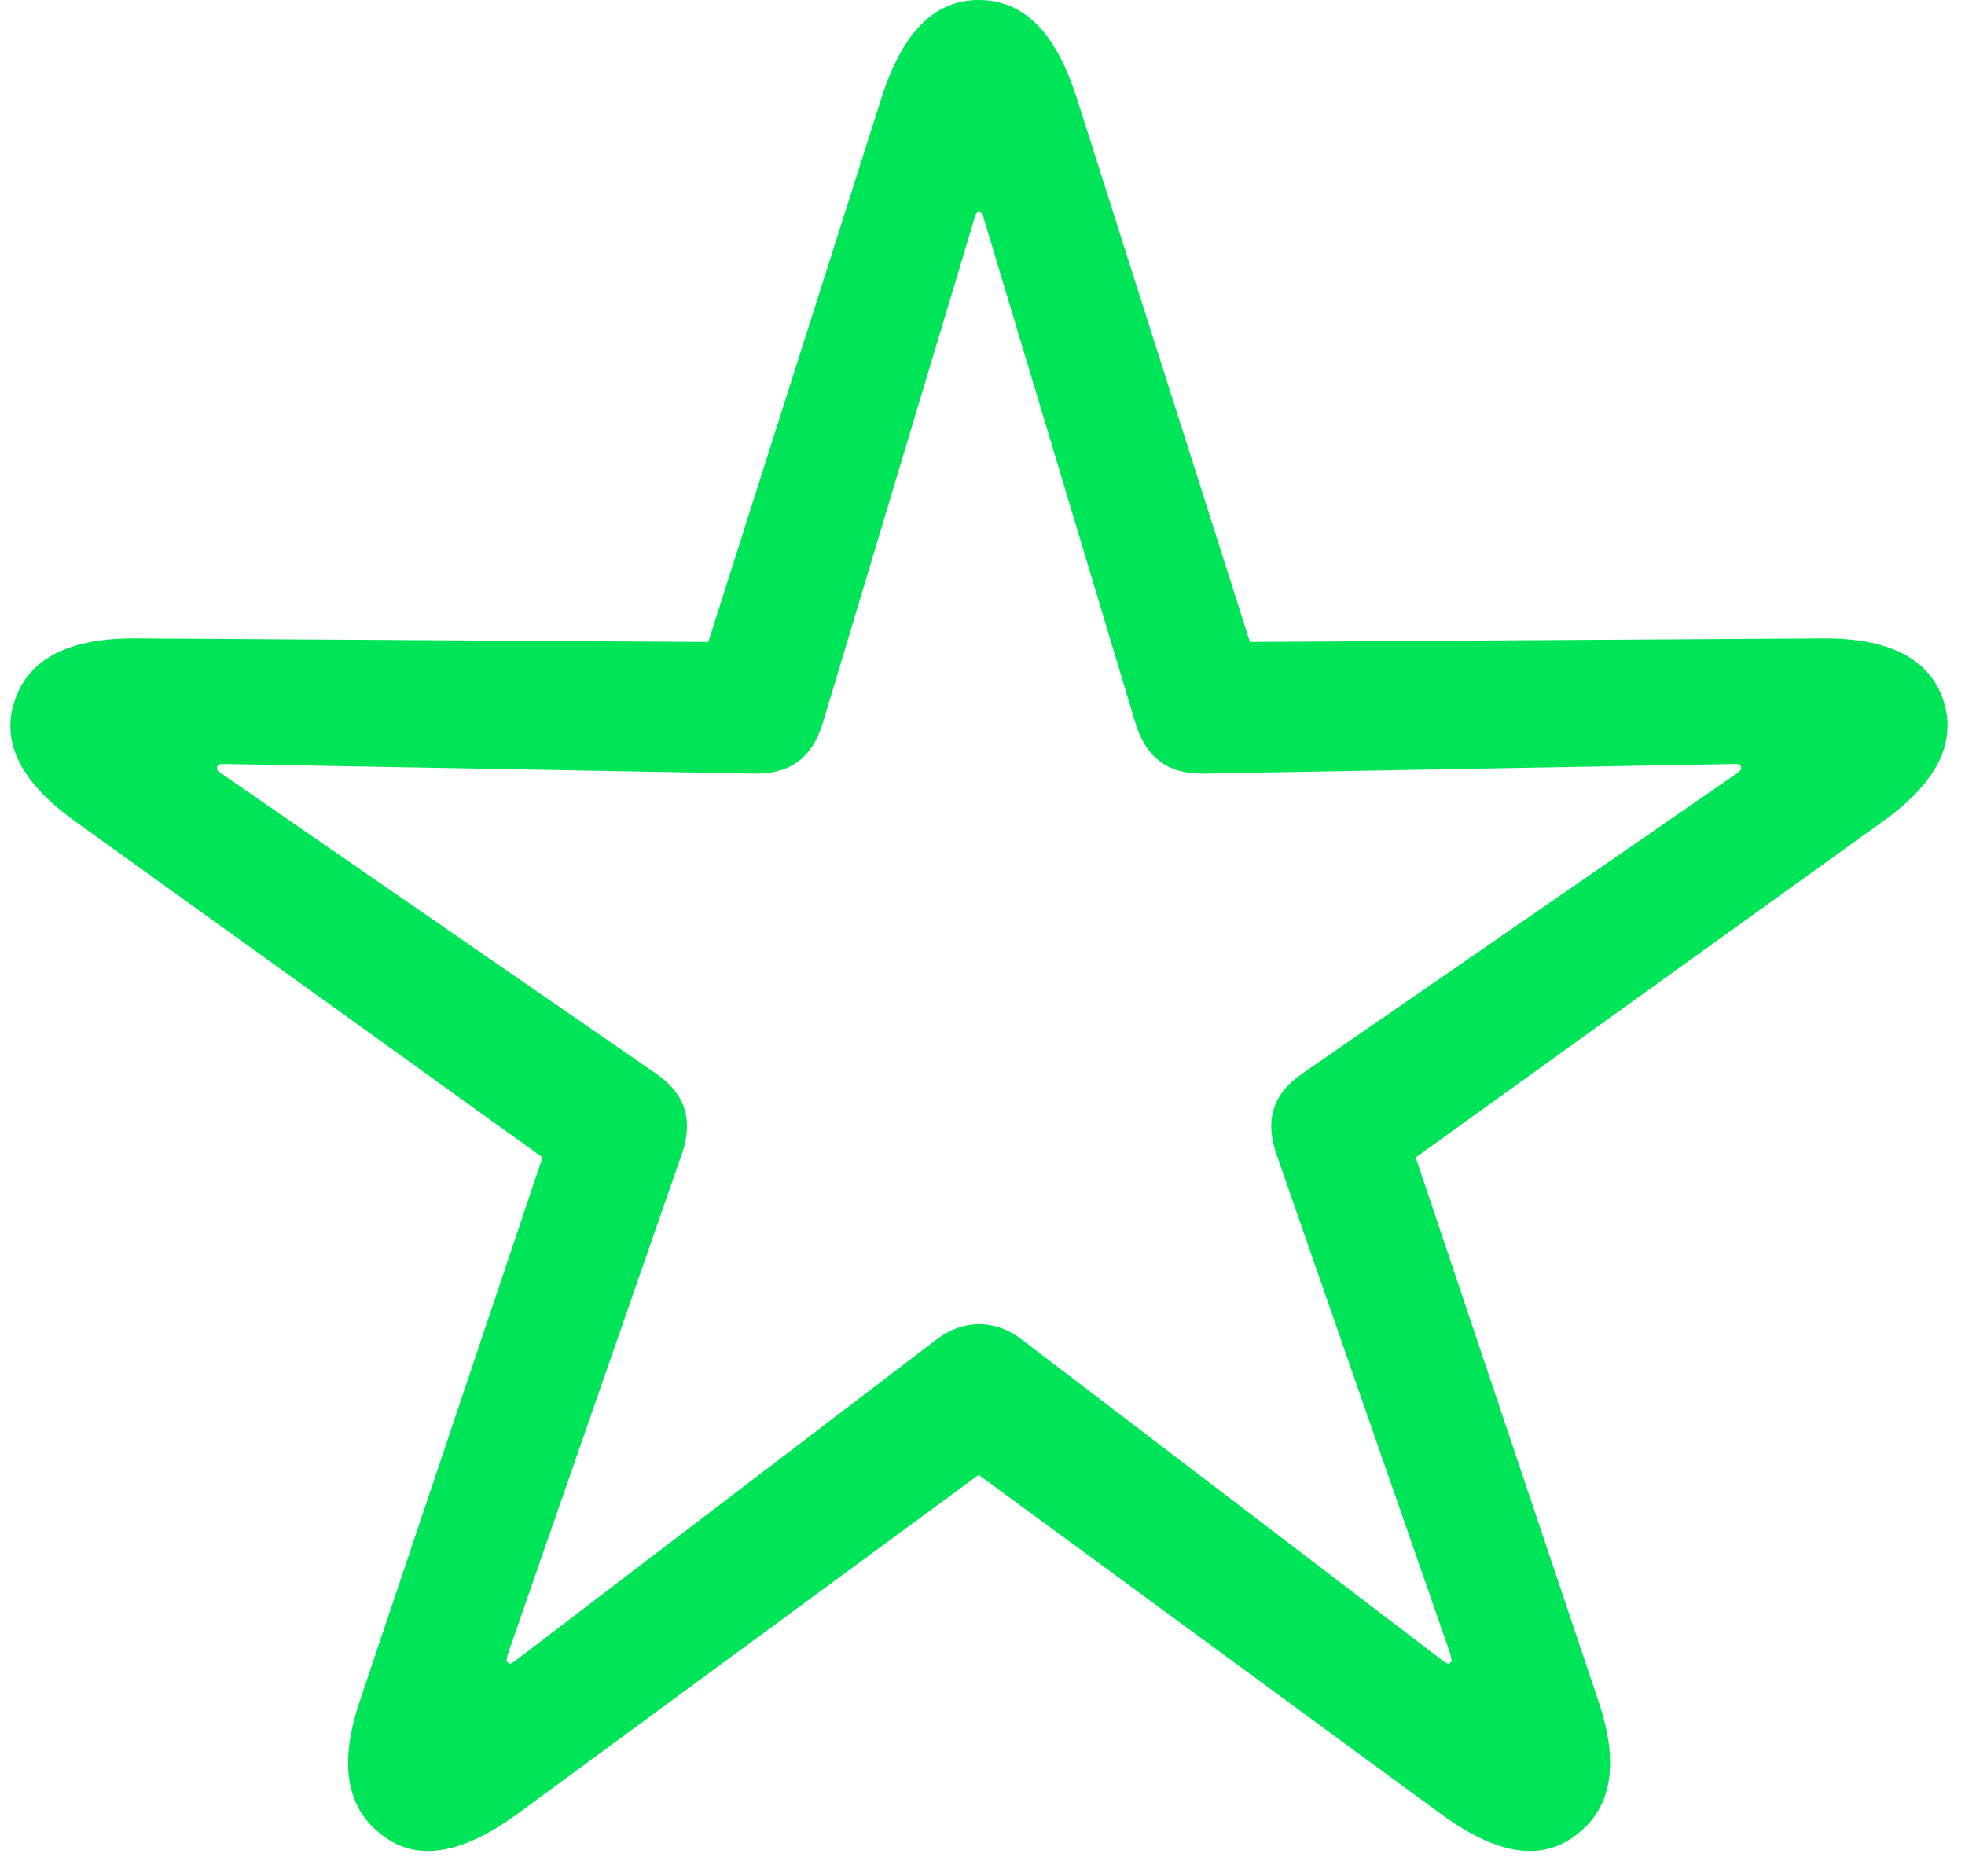
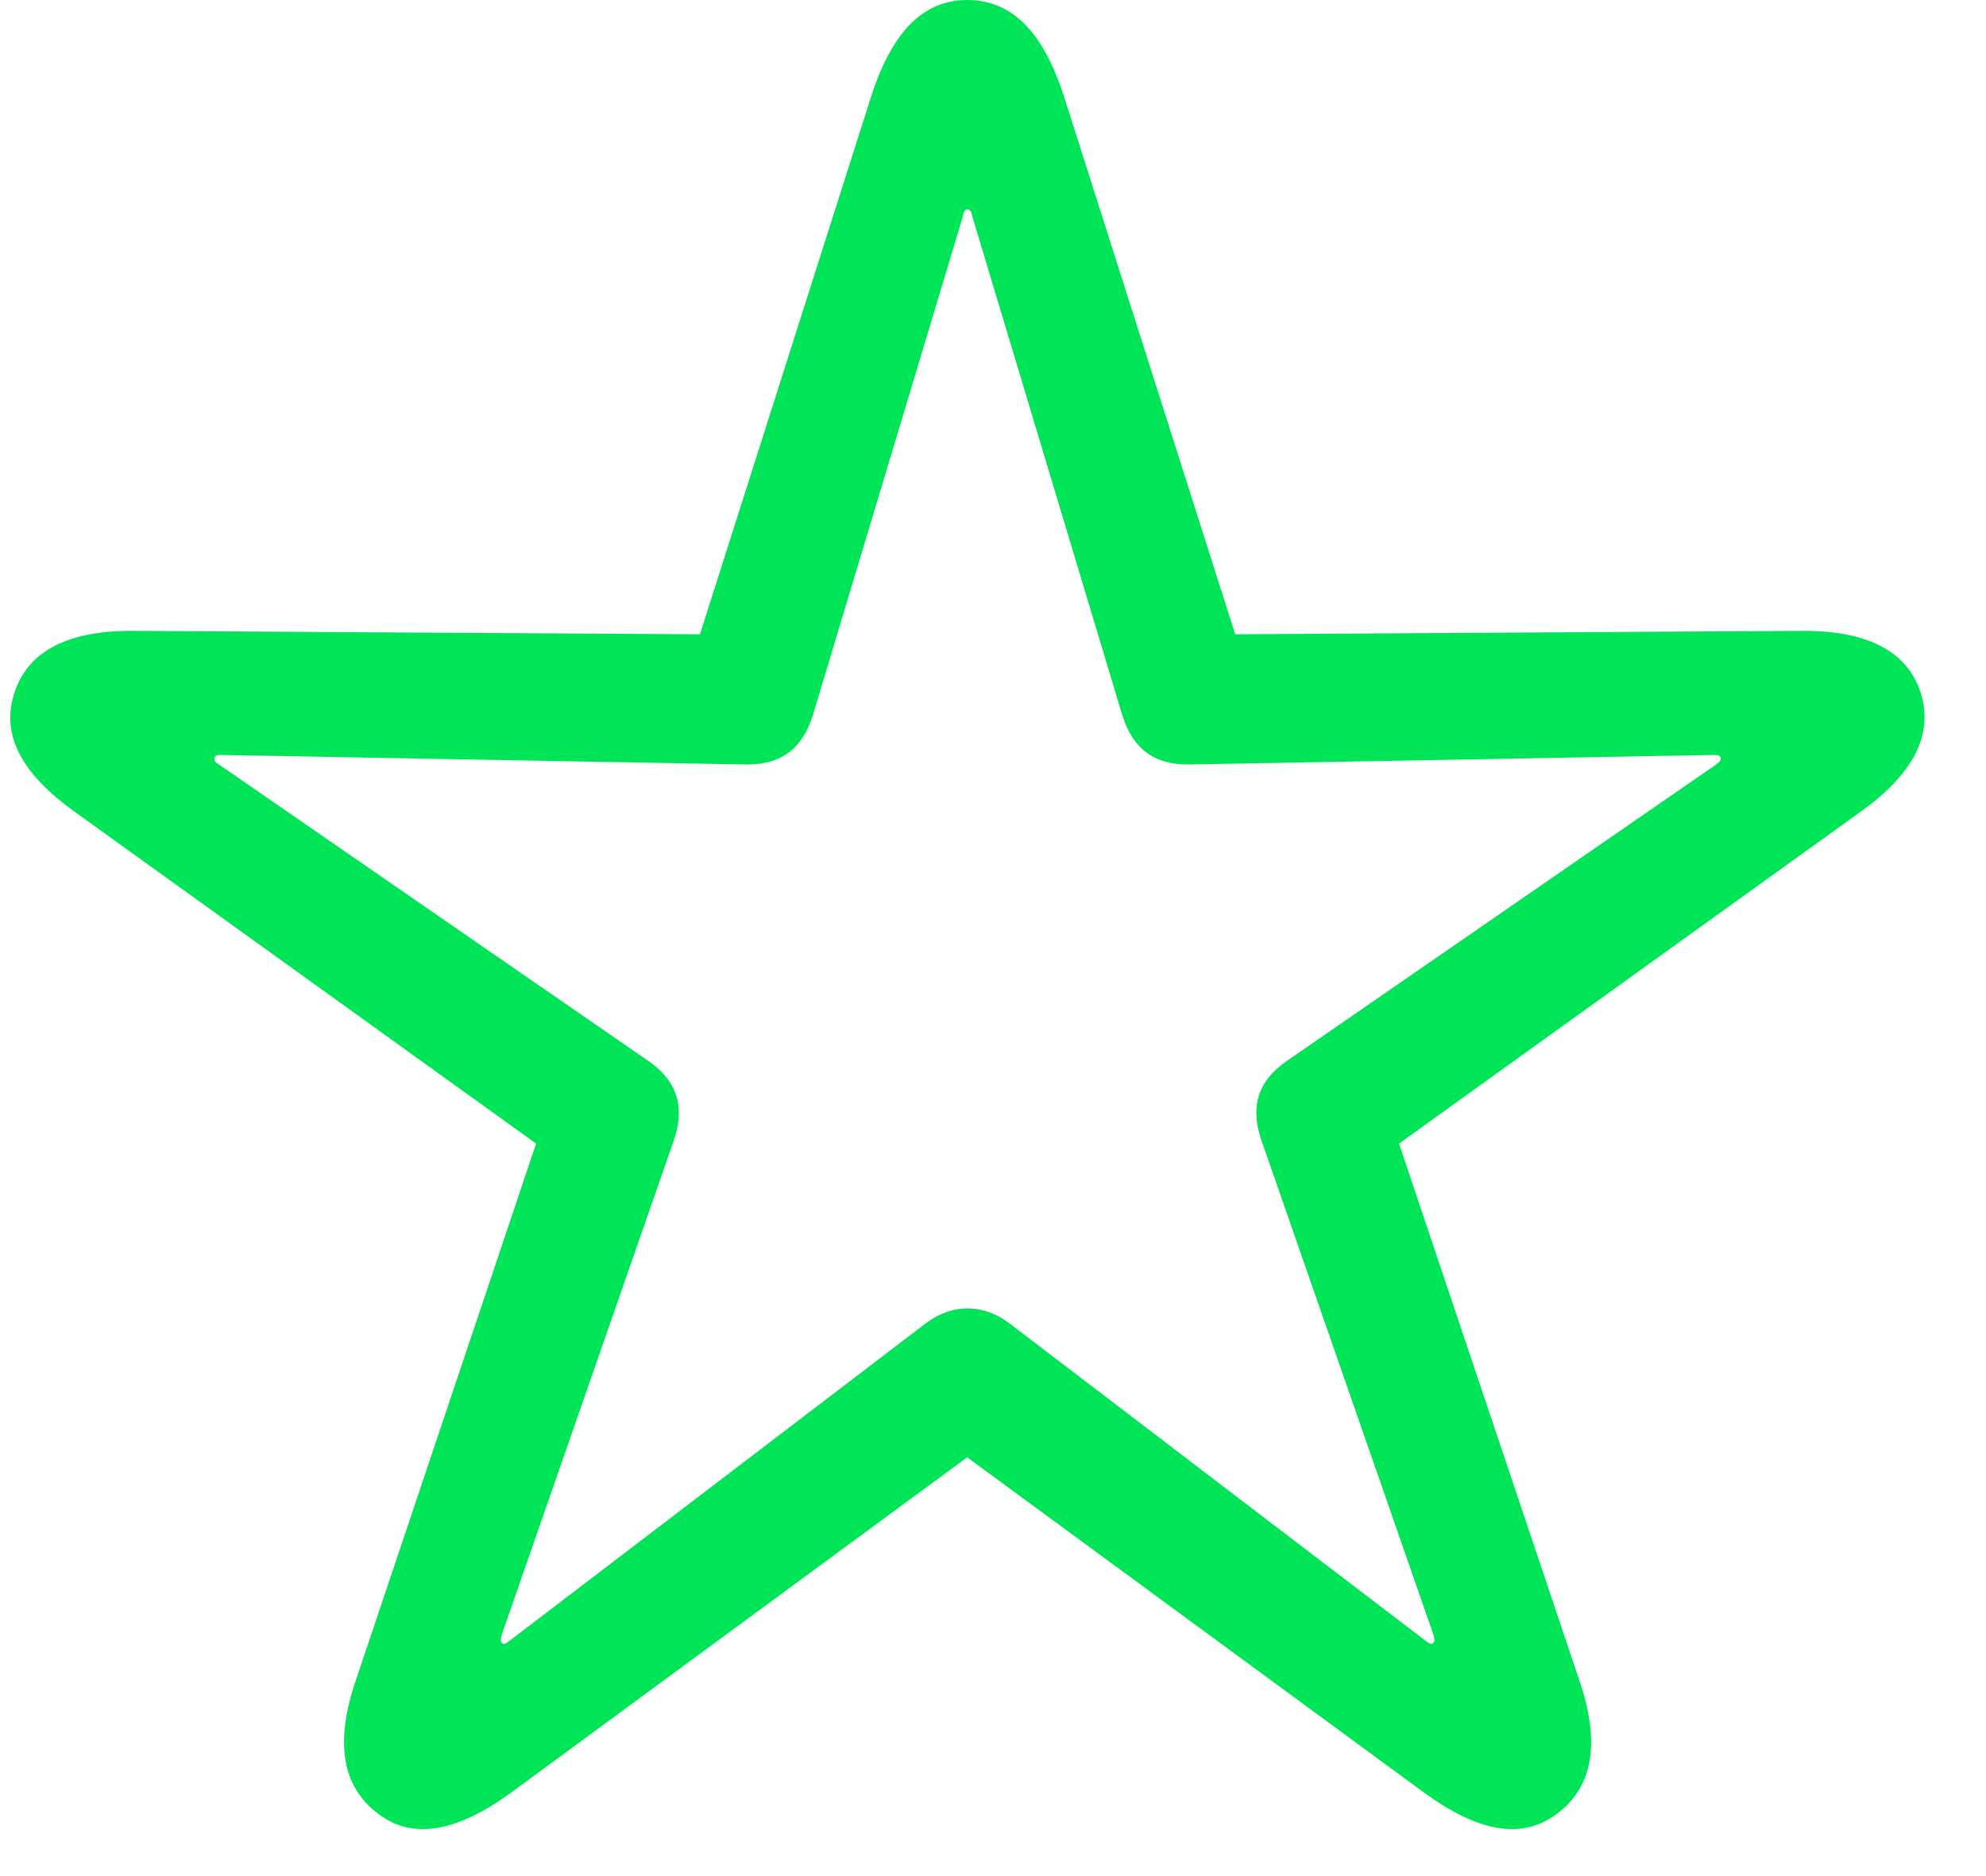
- <svg xmlns="http://www.w3.org/2000/svg" width="22" height="21" viewBox="0 0 22 21" fill="none">
-   <path d="M4.277 20.547C3.877 20.244 3.789 19.746 4.033 19.033L6.074 12.959L0.859 9.209C0.254 8.779 0 8.33 0.166 7.842C0.322 7.373 0.781 7.139 1.533 7.148L7.93 7.188L9.873 1.084C10.107 0.361 10.459 0 10.957 0C11.465 0 11.816 0.361 12.051 1.084L13.994 7.188L20.391 7.148C21.143 7.139 21.602 7.373 21.758 7.842C21.914 8.33 21.67 8.779 21.064 9.209L15.85 12.959L17.891 19.033C18.135 19.746 18.047 20.244 17.646 20.547C17.236 20.859 16.738 20.752 16.133 20.312L10.957 16.514L5.791 20.312C5.186 20.752 4.678 20.859 4.277 20.547ZM5.684 18.613C5.703 18.643 5.732 18.623 5.771 18.594L10.469 15.01C10.781 14.766 11.143 14.766 11.455 15.01L16.152 18.594C16.191 18.623 16.221 18.643 16.24 18.613C16.26 18.594 16.25 18.584 16.24 18.525L14.297 12.94C14.16 12.559 14.238 12.256 14.58 12.021L19.443 8.662C19.482 8.633 19.502 8.613 19.492 8.584C19.482 8.555 19.463 8.555 19.404 8.555L13.496 8.662C13.096 8.672 12.842 8.506 12.715 8.105L11.016 2.451C11.006 2.393 10.986 2.373 10.957 2.373C10.938 2.373 10.918 2.393 10.908 2.451L9.209 8.105C9.082 8.506 8.828 8.672 8.428 8.662L2.52 8.555C2.461 8.555 2.441 8.555 2.432 8.584C2.422 8.613 2.432 8.633 2.48 8.662L7.344 12.021C7.686 12.256 7.764 12.559 7.627 12.94L5.684 18.525C5.674 18.584 5.664 18.594 5.684 18.613Z" fill="#00E457" />
+ <svg xmlns="http://www.w3.org/2000/svg" width="18" height="17" viewBox="0 0 18 17" fill="none">
+   <path d="M3.422 16.438C3.102 16.195 3.031 15.797 3.227 15.227L4.859 10.367L0.688 7.367C0.203 7.023 0 6.664 0.133 6.273C0.258 5.898 0.625 5.711 1.227 5.719L6.344 5.75L7.898 0.867C8.086 0.289 8.367 0 8.766 0C9.172 0 9.453 0.289 9.641 0.867L11.195 5.75L16.312 5.719C16.914 5.711 17.281 5.898 17.406 6.273C17.531 6.664 17.336 7.023 16.852 7.367L12.68 10.367L14.312 15.227C14.508 15.797 14.438 16.195 14.117 16.438C13.789 16.688 13.391 16.602 12.906 16.25L8.766 13.211L4.633 16.25C4.148 16.602 3.742 16.688 3.422 16.438ZM4.547 14.891C4.562 14.914 4.586 14.898 4.617 14.875L8.375 12.008C8.625 11.812 8.914 11.812 9.164 12.008L12.922 14.875C12.953 14.898 12.977 14.914 12.992 14.891C13.008 14.875 13 14.867 12.992 14.82L11.438 10.352C11.328 10.047 11.391 9.805 11.664 9.617L15.555 6.93C15.586 6.906 15.602 6.891 15.594 6.867C15.586 6.844 15.57 6.844 15.523 6.844L10.797 6.93C10.477 6.938 10.273 6.805 10.172 6.484L8.812 1.961C8.805 1.914 8.789 1.898 8.766 1.898C8.75 1.898 8.734 1.914 8.727 1.961L7.367 6.484C7.266 6.805 7.062 6.938 6.742 6.93L2.016 6.844C1.969 6.844 1.953 6.844 1.945 6.867C1.938 6.891 1.945 6.906 1.984 6.93L5.875 9.617C6.148 9.805 6.211 10.047 6.102 10.352L4.547 14.82C4.539 14.867 4.531 14.875 4.547 14.891Z" fill="#00E457" />
</svg>
